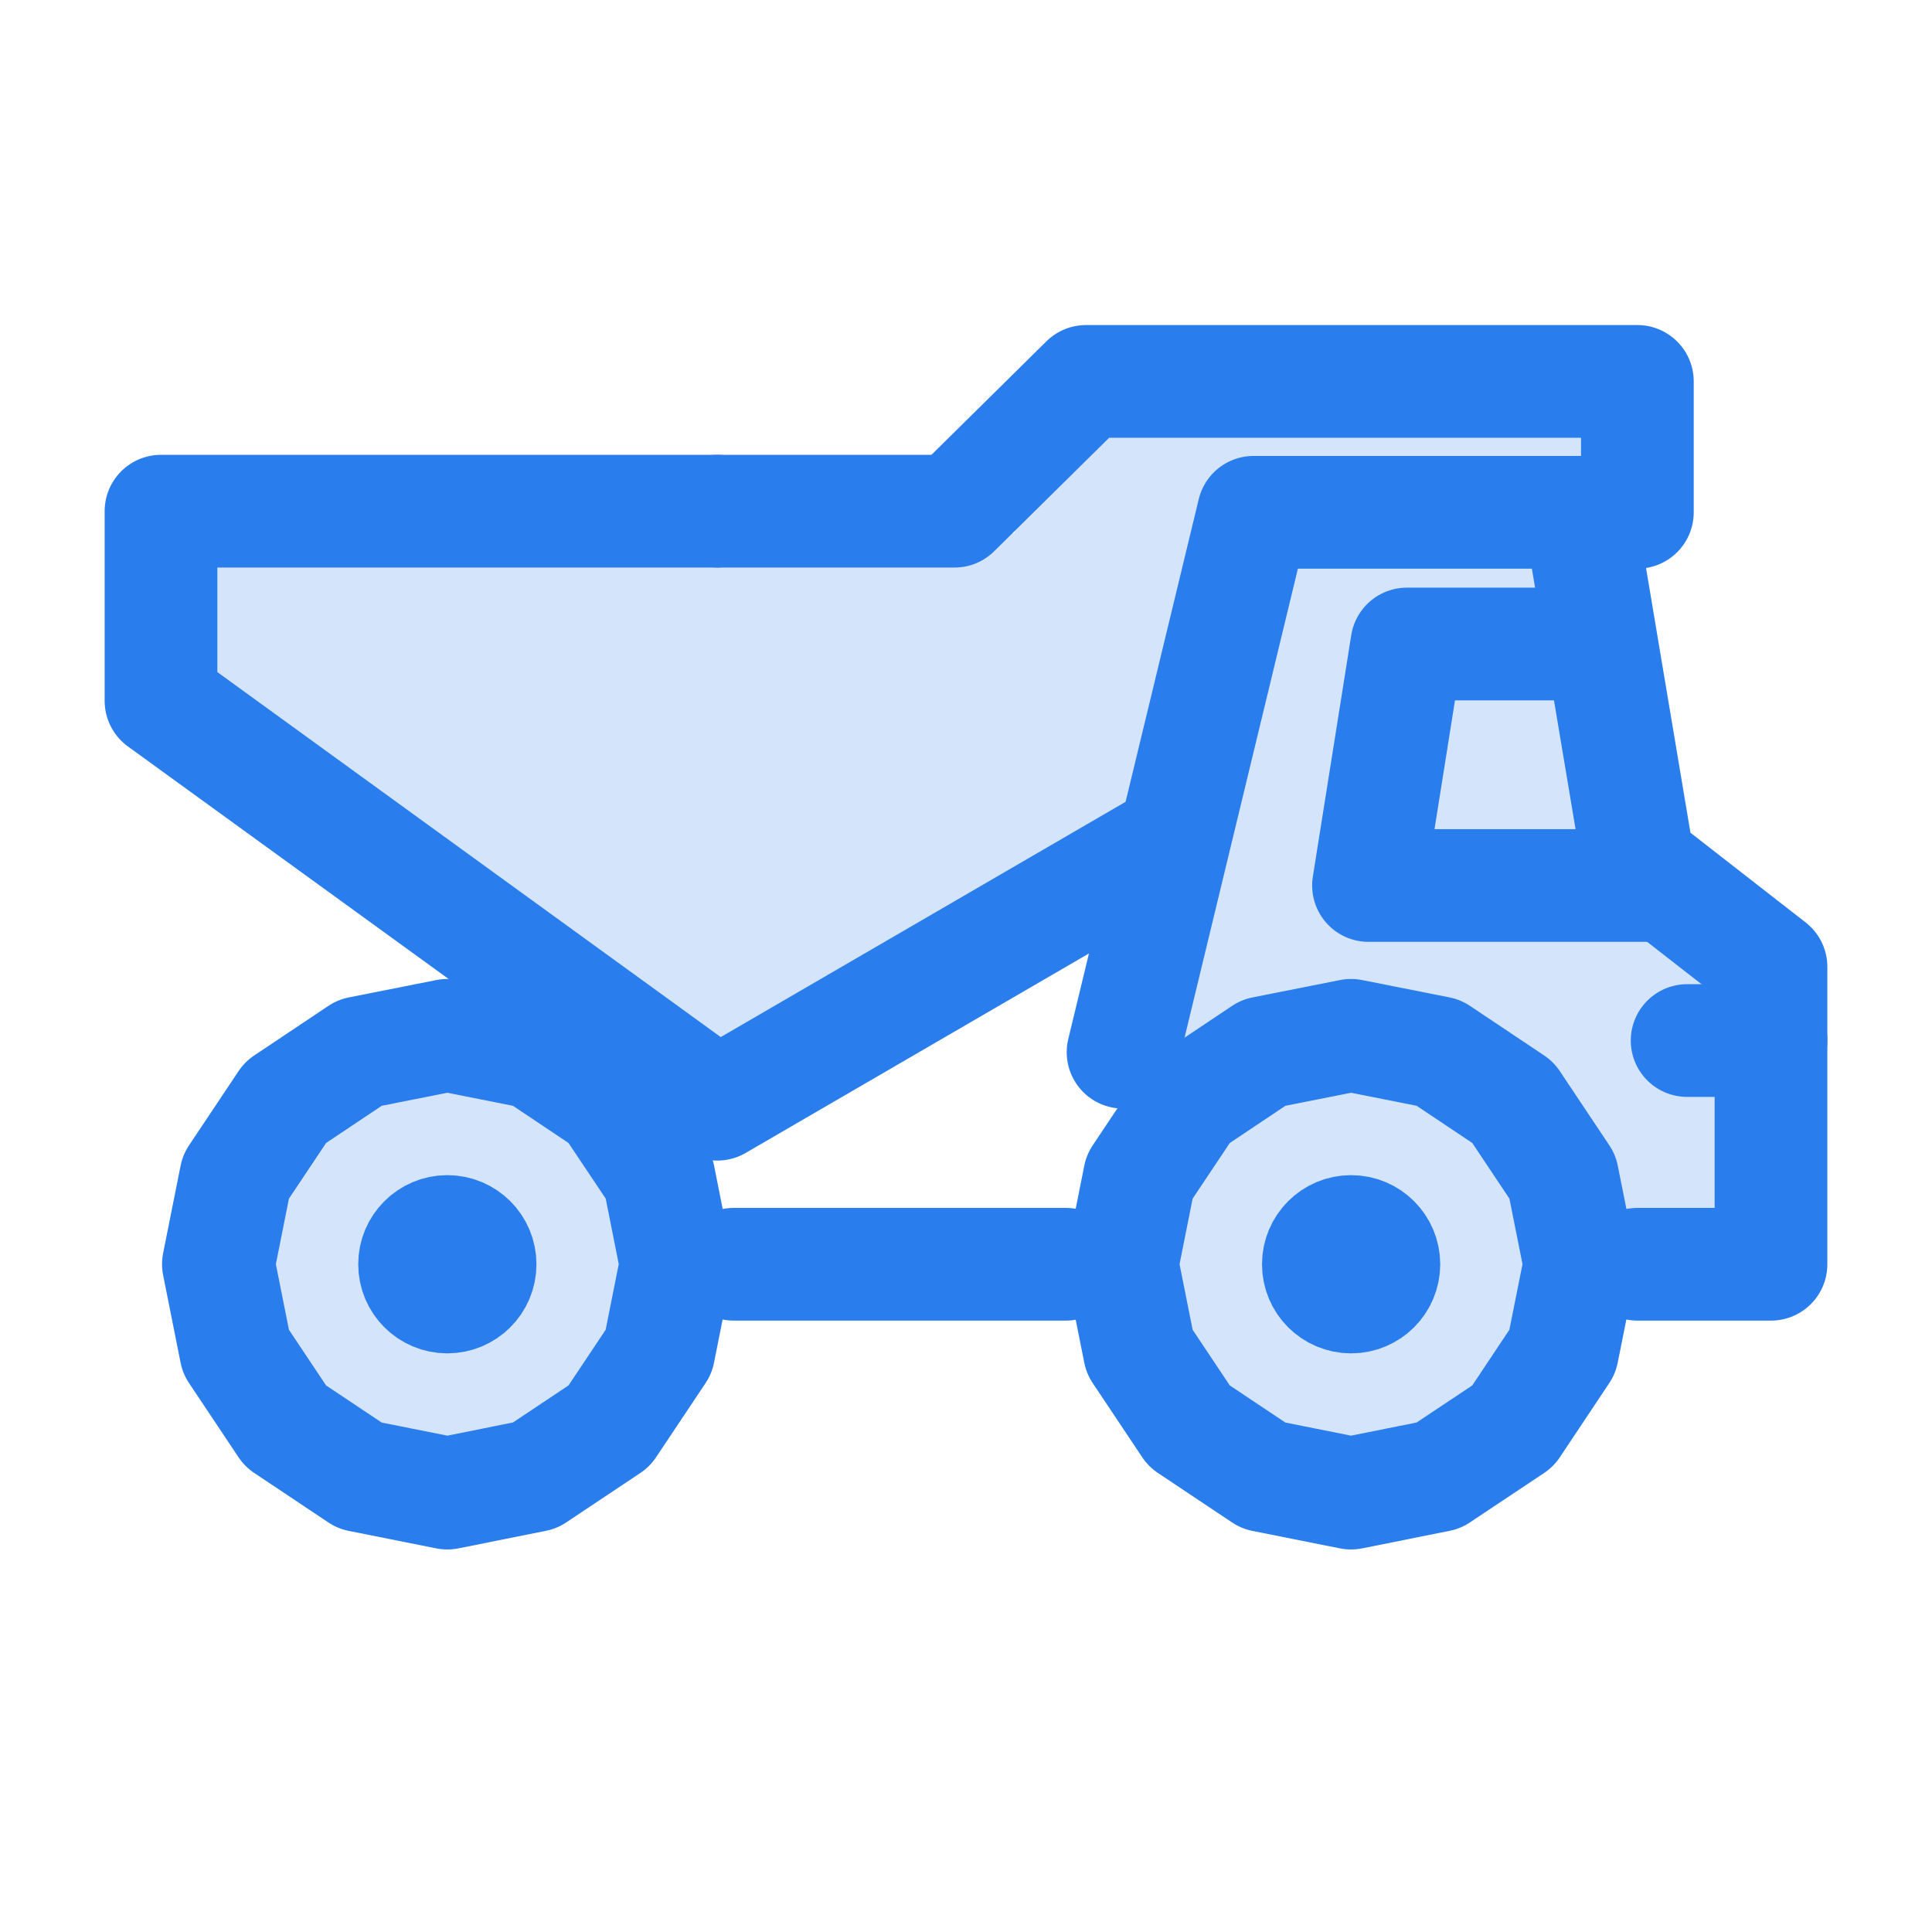
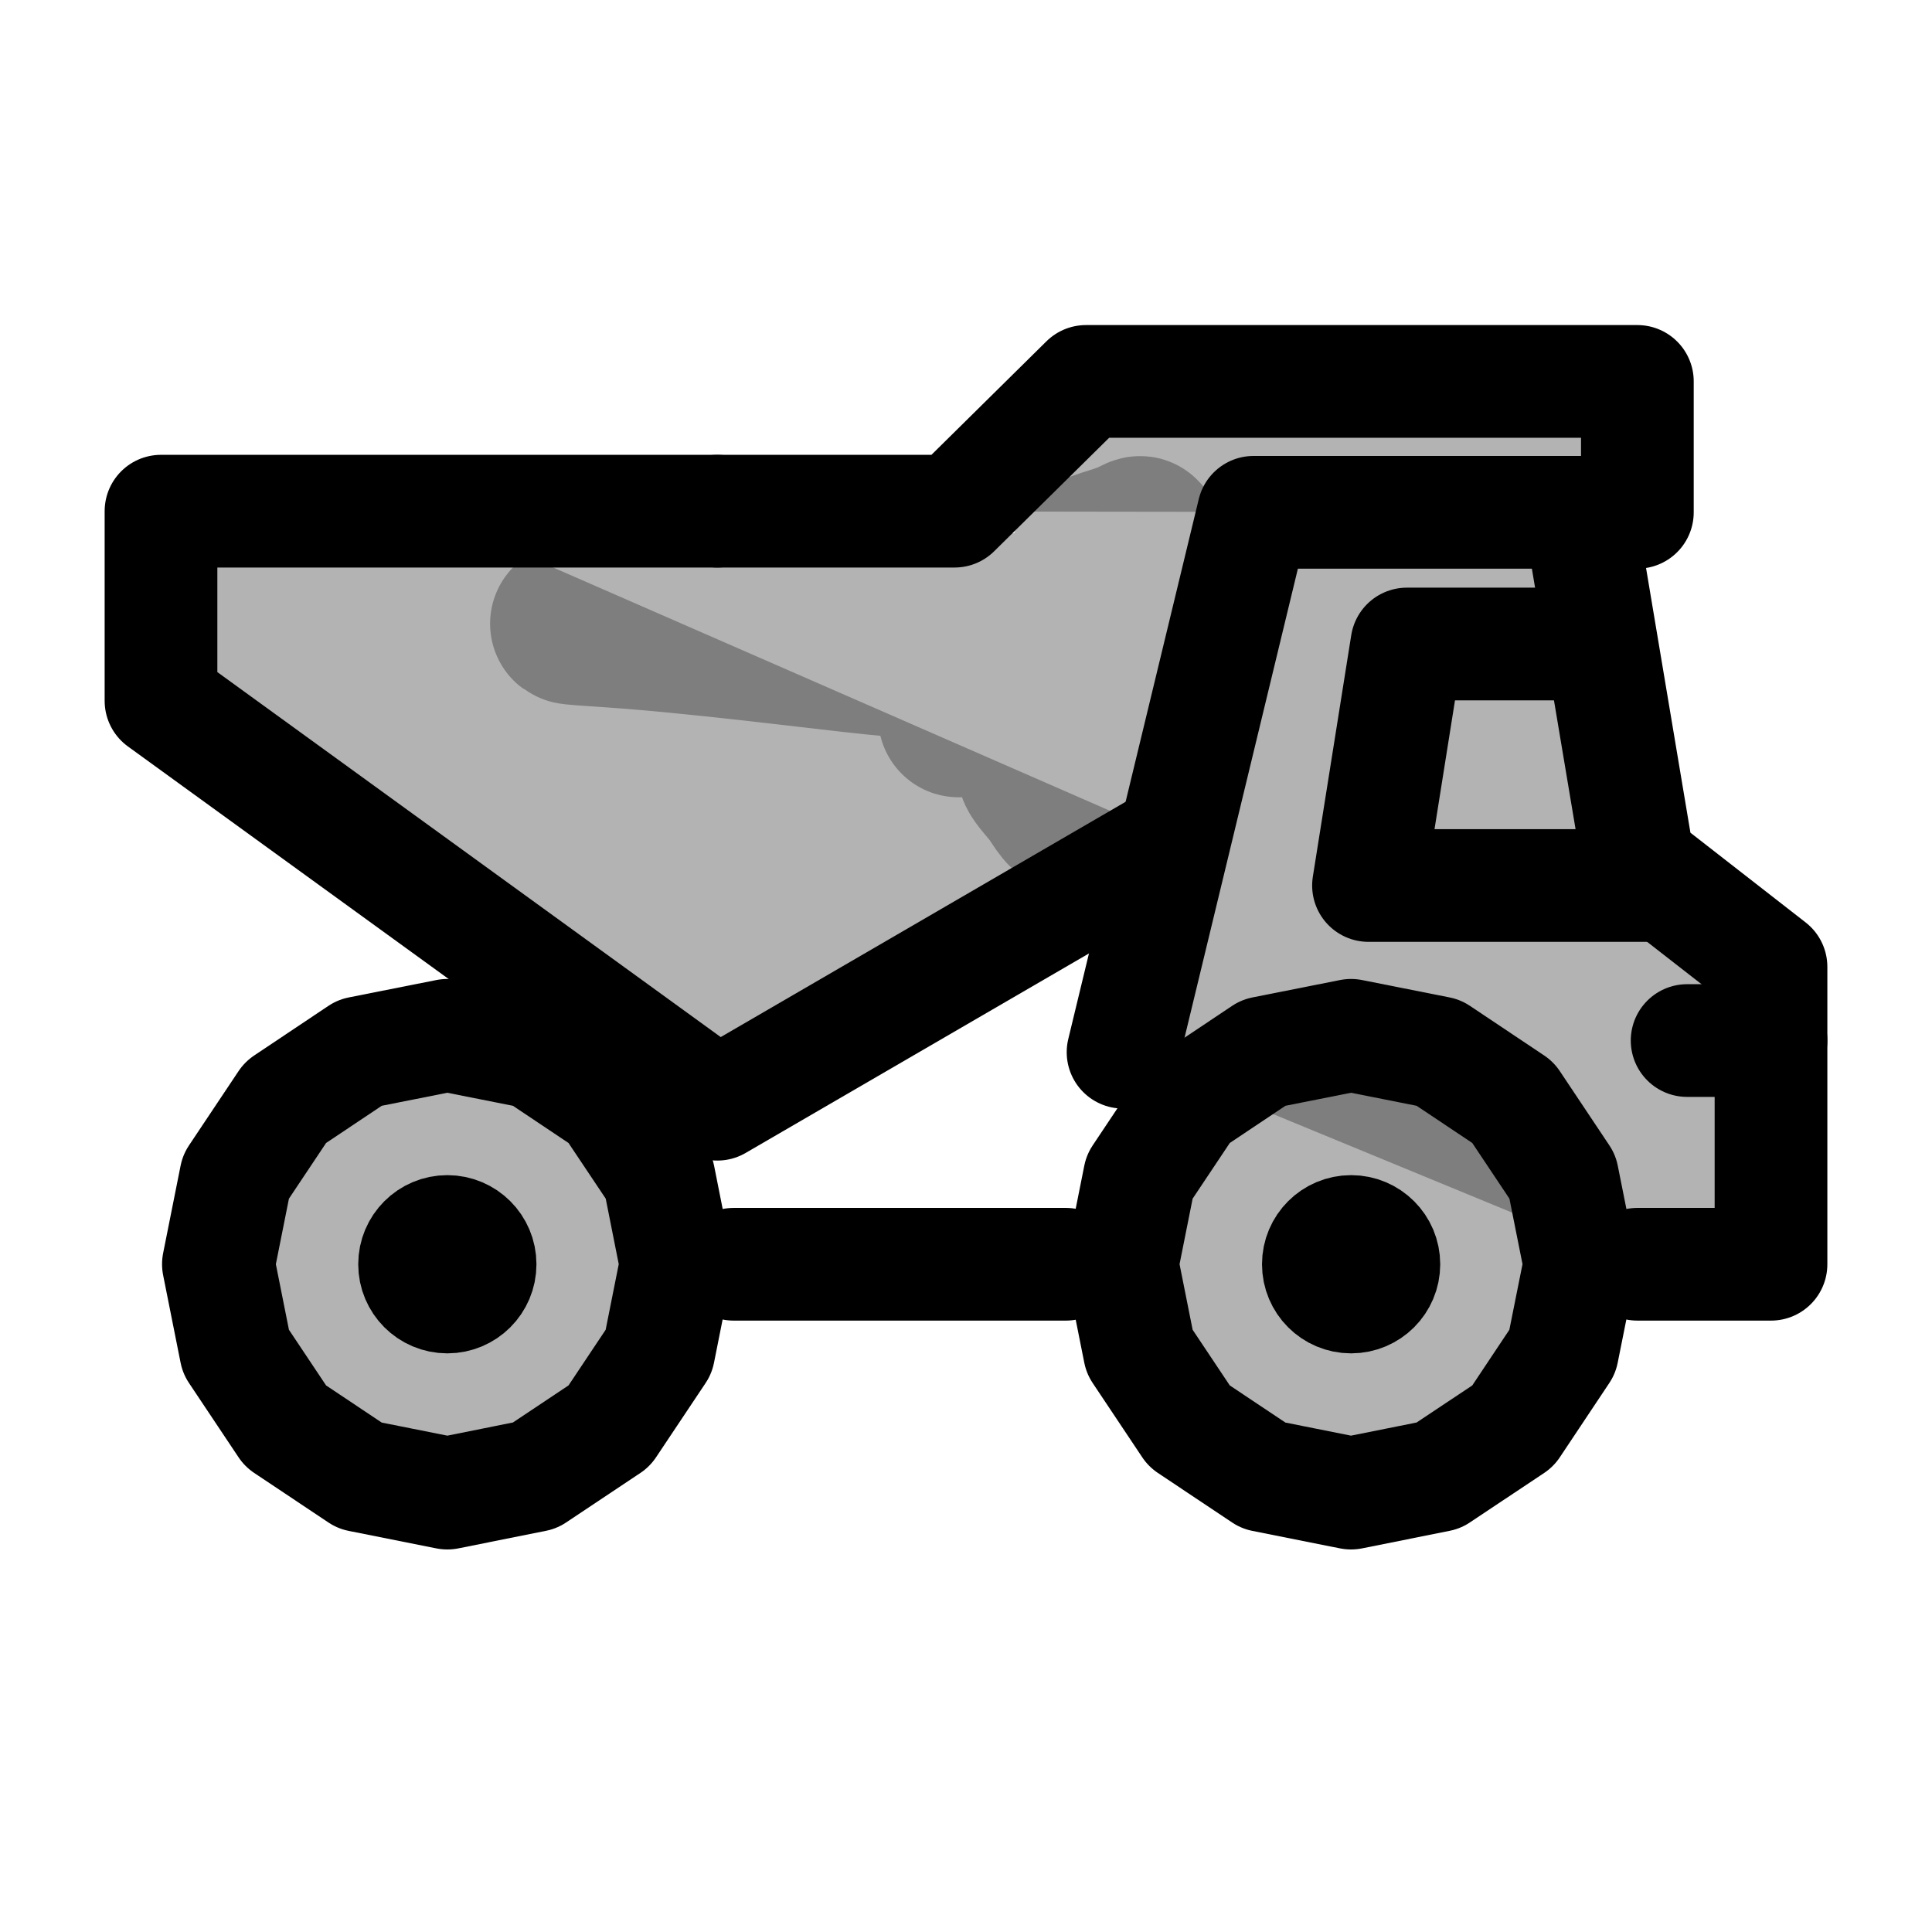
<svg xmlns="http://www.w3.org/2000/svg" width="24" height="24" viewBox="0 0 24 24" fill="none">
-   <path d="M12.33 8.336C12.268 8.422 12.116 8.606 11.94 8.864C11.761 9.129 12.388 8.015 12.328 8.045C12.247 8.086 12.051 8.116 11.745 8.153C11.581 8.174 11.394 8.172 11.102 8.15C10.81 8.128 10.417 8.079 9.834 8.012C9.251 7.944 8.491 7.859 7.85 7.808C7.209 7.758 6.711 7.745 7.472 7.728C8.232 7.711 10.265 7.69 11.454 7.663C12.644 7.636 12.928 7.604 13.1 7.58C13.464 7.53 13.637 7.391 13.676 7.355C13.693 7.339 13.7 7.32 13.681 7.307C13.662 7.294 13.616 7.287 13.589 7.269C13.541 7.237 13.544 7.09 13.55 6.94C13.553 6.845 13.882 6.807 14.093 6.696C14.13 6.677 14.162 6.661 14.167 6.667C14.292 6.804 13.811 7.06 13.733 7.228C13.712 7.273 13.705 7.335 13.694 7.687C13.683 8.039 13.674 8.681 13.647 9.096C13.608 9.681 13.514 9.878 13.487 9.929C13.464 9.972 13.409 10.026 13.34 10.072C13.264 10.122 13.194 9.977 13.089 9.827C12.986 9.704 12.904 9.617 12.887 9.553C12.89 9.506 12.913 9.428 12.94 9.331" stroke="#D4E5FB" stroke-width="2" stroke-linecap="round" />
-   <path d="M19.622 6.364H20.34V4.738H13.491L11.858 6.35H8.911" fill="#D4E5FB" />
-   <path d="M19.622 6.364H20.34V4.738H13.491L11.858 6.35H8.911" stroke="#2A7DEC" stroke-width="1.4" stroke-miterlimit="10" stroke-linecap="round" stroke-linejoin="round" />
-   <path d="M20.34 15.705H22V12.011L20.354 10.729L19.622 6.364H15.572L13.951 13.071" fill="#D4E5FB" />
-   <path d="M20.34 15.705H22V12.011L20.354 10.729L19.622 6.364H15.572L13.951 13.071" stroke="#2A7DEC" stroke-width="1.4" stroke-miterlimit="10" stroke-linecap="round" stroke-linejoin="round" />
-   <path d="M5.27 6.35H2V8.706L8.911 13.717L14.585 10.42" fill="#D4E5FB" />
-   <path d="M14.585 10.42L8.911 13.717L2 8.706V6.35H5.27H7.09H8.911" stroke="#2A7DEC" stroke-width="1.4" stroke-miterlimit="10" stroke-linecap="round" stroke-linejoin="round" />
-   <path d="M13.24 15.705H9.114" stroke="#2A7DEC" stroke-width="1.4" stroke-miterlimit="10" stroke-linecap="round" stroke-linejoin="round" />
-   <path d="M22 12.926H20.958" stroke="#2A7DEC" stroke-width="1.4" stroke-miterlimit="10" stroke-linecap="round" stroke-linejoin="round" />
-   <path d="M6.645 13.077L7.567 13.694L8.184 14.617L8.4 15.704L8.183 16.792L7.567 17.715L6.645 18.33L5.557 18.548L4.469 18.331L3.546 17.715L2.93 16.792L2.713 15.704L2.93 14.617L3.546 13.694L4.469 13.077L5.557 12.861L6.645 13.077Z" fill="#D4E5FB" stroke="#2A7DEC" stroke-width="1.4" stroke-miterlimit="10" stroke-linecap="round" stroke-linejoin="round" />
-   <path d="M17.871 13.077L18.794 13.694L19.41 14.617L19.627 15.704L19.409 16.792L18.794 17.715L17.871 18.33L16.783 18.548L15.695 18.331L14.772 17.715L14.156 16.792L13.939 15.704L14.156 14.617L14.772 13.694L15.695 13.077L16.783 12.861L17.871 13.077Z" fill="#D4E5FB" stroke="#2A7DEC" stroke-width="1.4" stroke-miterlimit="10" stroke-linecap="round" stroke-linejoin="round" />
-   <path d="M19.472 8H17.477L17 11H20.5" stroke="#2A7DEC" stroke-width="1.4" stroke-miterlimit="10" stroke-linecap="round" stroke-linejoin="round" />
-   <circle cx="16.784" cy="15.705" r="0.407" fill="#2A7DEC" stroke="#2A7DEC" stroke-width="1.4" stroke-miterlimit="10" stroke-linecap="round" stroke-linejoin="round" />
-   <circle cx="5.557" cy="15.705" r="0.407" fill="#2A7DEC" stroke="#2A7DEC" stroke-width="1.4" stroke-miterlimit="10" stroke-linecap="round" stroke-linejoin="round" />
+   <path d="M12.33 8.336C12.268 8.422 12.116 8.606 11.94 8.864C11.761 9.129 12.388 8.015 12.328 8.045C12.247 8.086 12.051 8.116 11.745 8.153C11.581 8.174 11.394 8.172 11.102 8.15C10.81 8.128 10.417 8.079 9.834 8.012C9.251 7.944 8.491 7.859 7.85 7.808C7.209 7.758 6.711 7.745 7.472 7.728C8.232 7.711 10.265 7.69 11.454 7.663C12.644 7.636 12.928 7.604 13.1 7.58C13.464 7.53 13.637 7.391 13.676 7.355C13.693 7.339 13.7 7.32 13.681 7.307C13.662 7.294 13.616 7.287 13.589 7.269C13.541 7.237 13.544 7.09 13.55 6.94C13.553 6.845 13.882 6.807 14.093 6.696C14.13 6.677 14.162 6.661 14.167 6.667C14.292 6.804 13.811 7.06 13.733 7.228C13.712 7.273 13.705 7.335 13.694 7.687C13.683 8.039 13.674 8.681 13.647 9.096C13.608 9.681 13.514 9.878 13.487 9.929C13.464 9.972 13.409 10.026 13.34 10.072C13.264 10.122 13.194 9.977 13.089 9.827C12.986 9.704 12.904 9.617 12.887 9.553C12.89 9.506 12.913 9.428 12.94 9.331" stroke="currentColor" stroke-opacity="0.3" stroke-width="2" stroke-linecap="round" />
+   <path d="M19.622 6.364H20.34V4.738H13.491L11.858 6.35H8.911" fill="currentColor" fill-opacity="0.3" />
+   <path d="M19.622 6.364H20.34V4.738H13.491L11.858 6.35H8.911" stroke="currentColor" stroke-width="1.4" stroke-miterlimit="10" stroke-linecap="round" stroke-linejoin="round" />
+   <path d="M20.34 15.705H22V12.011L20.354 10.729L19.622 6.364H15.572L13.951 13.071" fill="currentColor" fill-opacity="0.3" />
+   <path d="M20.34 15.705H22V12.011L20.354 10.729L19.622 6.364H15.572L13.951 13.071" stroke="currentColor" stroke-width="1.4" stroke-miterlimit="10" stroke-linecap="round" stroke-linejoin="round" />
+   <path d="M5.27 6.35H2V8.706L8.911 13.717L14.585 10.42" fill="currentColor" fill-opacity="0.3" />
+   <path d="M14.585 10.42L8.911 13.717L2 8.706V6.35H5.27H7.09H8.911" stroke="currentColor" stroke-width="1.4" stroke-miterlimit="10" stroke-linecap="round" stroke-linejoin="round" />
+   <path d="M13.24 15.705H9.114" stroke="currentColor" stroke-width="1.4" stroke-miterlimit="10" stroke-linecap="round" stroke-linejoin="round" />
+   <path d="M22 12.926H20.958" stroke="currentColor" stroke-width="1.4" stroke-miterlimit="10" stroke-linecap="round" stroke-linejoin="round" />
+   <path d="M6.645 13.077L7.567 13.694L8.184 14.617L8.4 15.704L8.183 16.792L7.567 17.715L6.645 18.33L5.557 18.548L4.469 18.331L3.546 17.715L2.93 16.792L2.713 15.704L2.93 14.617L3.546 13.694L4.469 13.077L5.557 12.861L6.645 13.077Z" fill="currentColor" fill-opacity="0.3" stroke="currentColor" stroke-width="1.4" stroke-miterlimit="10" stroke-linecap="round" stroke-linejoin="round" />
+   <path d="M17.871 13.077L18.794 13.694L19.41 14.617L19.627 15.704L19.409 16.792L18.794 17.715L17.871 18.33L16.783 18.548L15.695 18.331L14.772 17.715L14.156 16.792L13.939 15.704L14.156 14.617L14.772 13.694L15.695 13.077L16.783 12.861L17.871 13.077Z" fill="currentColor" fill-opacity="0.3" stroke="currentColor" stroke-width="1.4" stroke-miterlimit="10" stroke-linecap="round" stroke-linejoin="round" />
+   <path d="M19.472 8H17.477L17 11H20.5" stroke="currentColor" stroke-width="1.4" stroke-miterlimit="10" stroke-linecap="round" stroke-linejoin="round" />
+   <circle cx="16.784" cy="15.705" r="0.407" fill="currentColor" stroke="currentColor" stroke-width="1.4" stroke-miterlimit="10" stroke-linecap="round" stroke-linejoin="round" />
+   <circle cx="5.557" cy="15.705" r="0.407" fill="currentColor" stroke="currentColor" stroke-width="1.4" stroke-miterlimit="10" stroke-linecap="round" stroke-linejoin="round" />
</svg>
